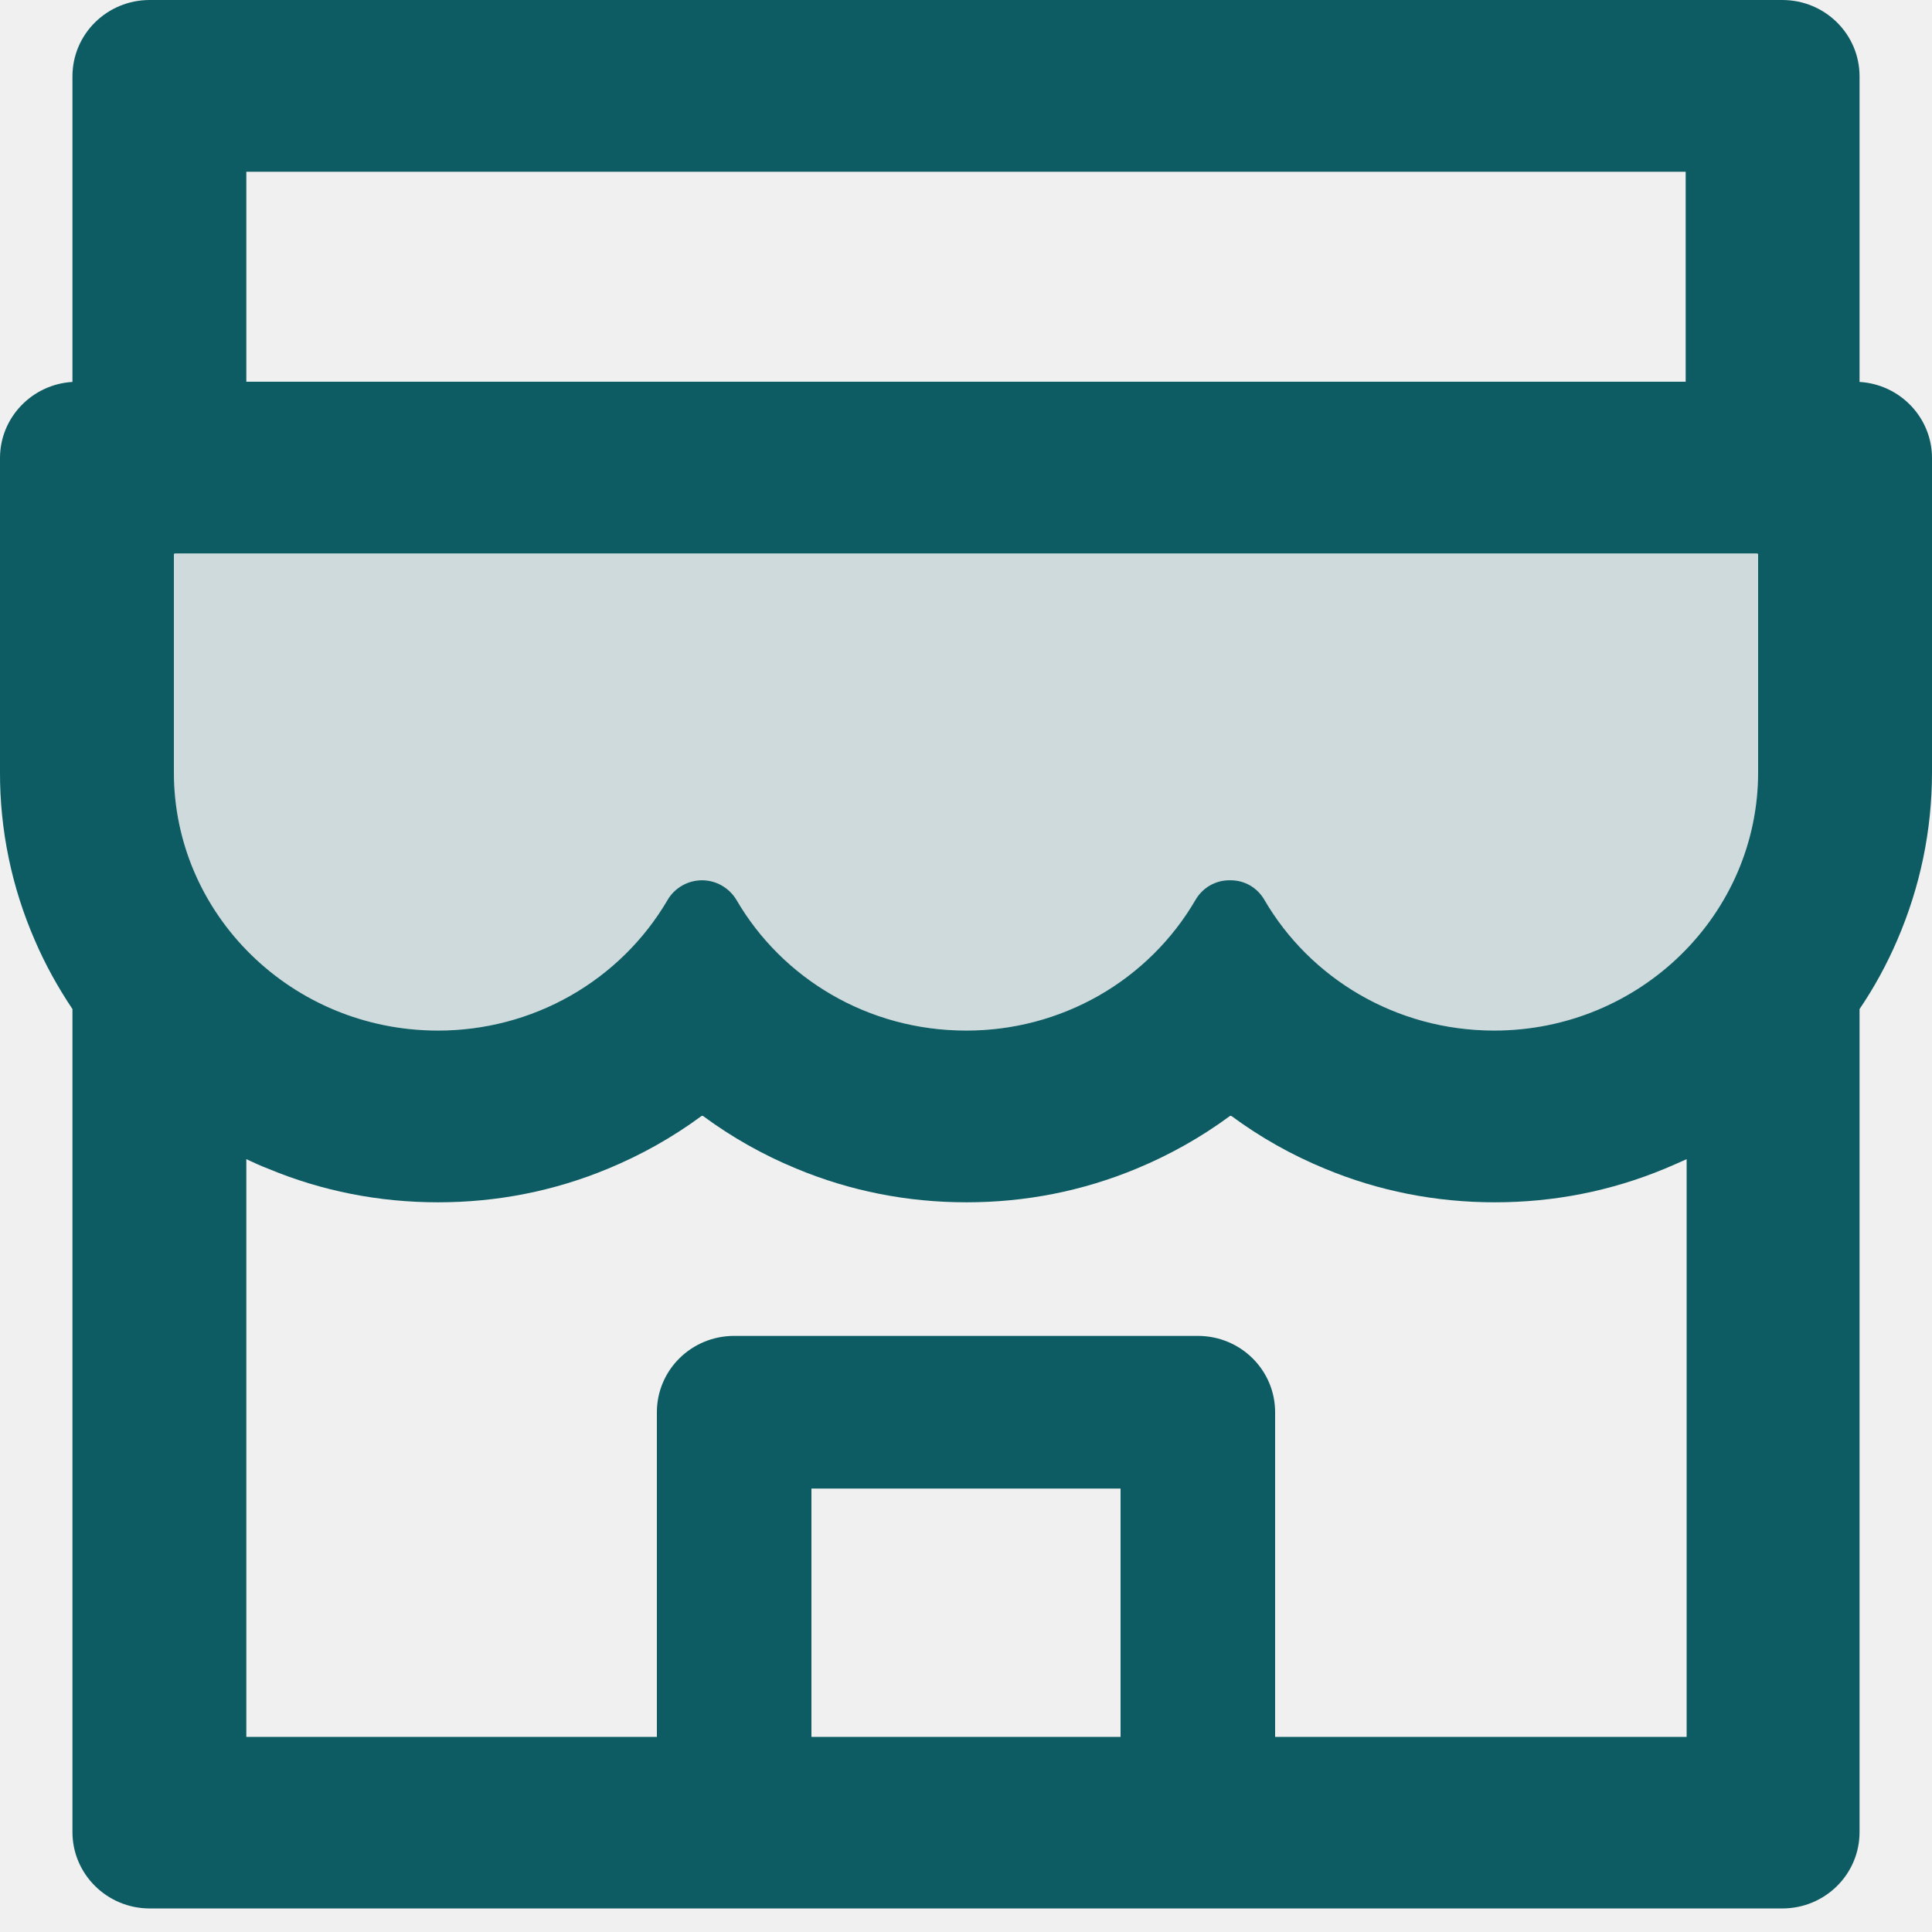
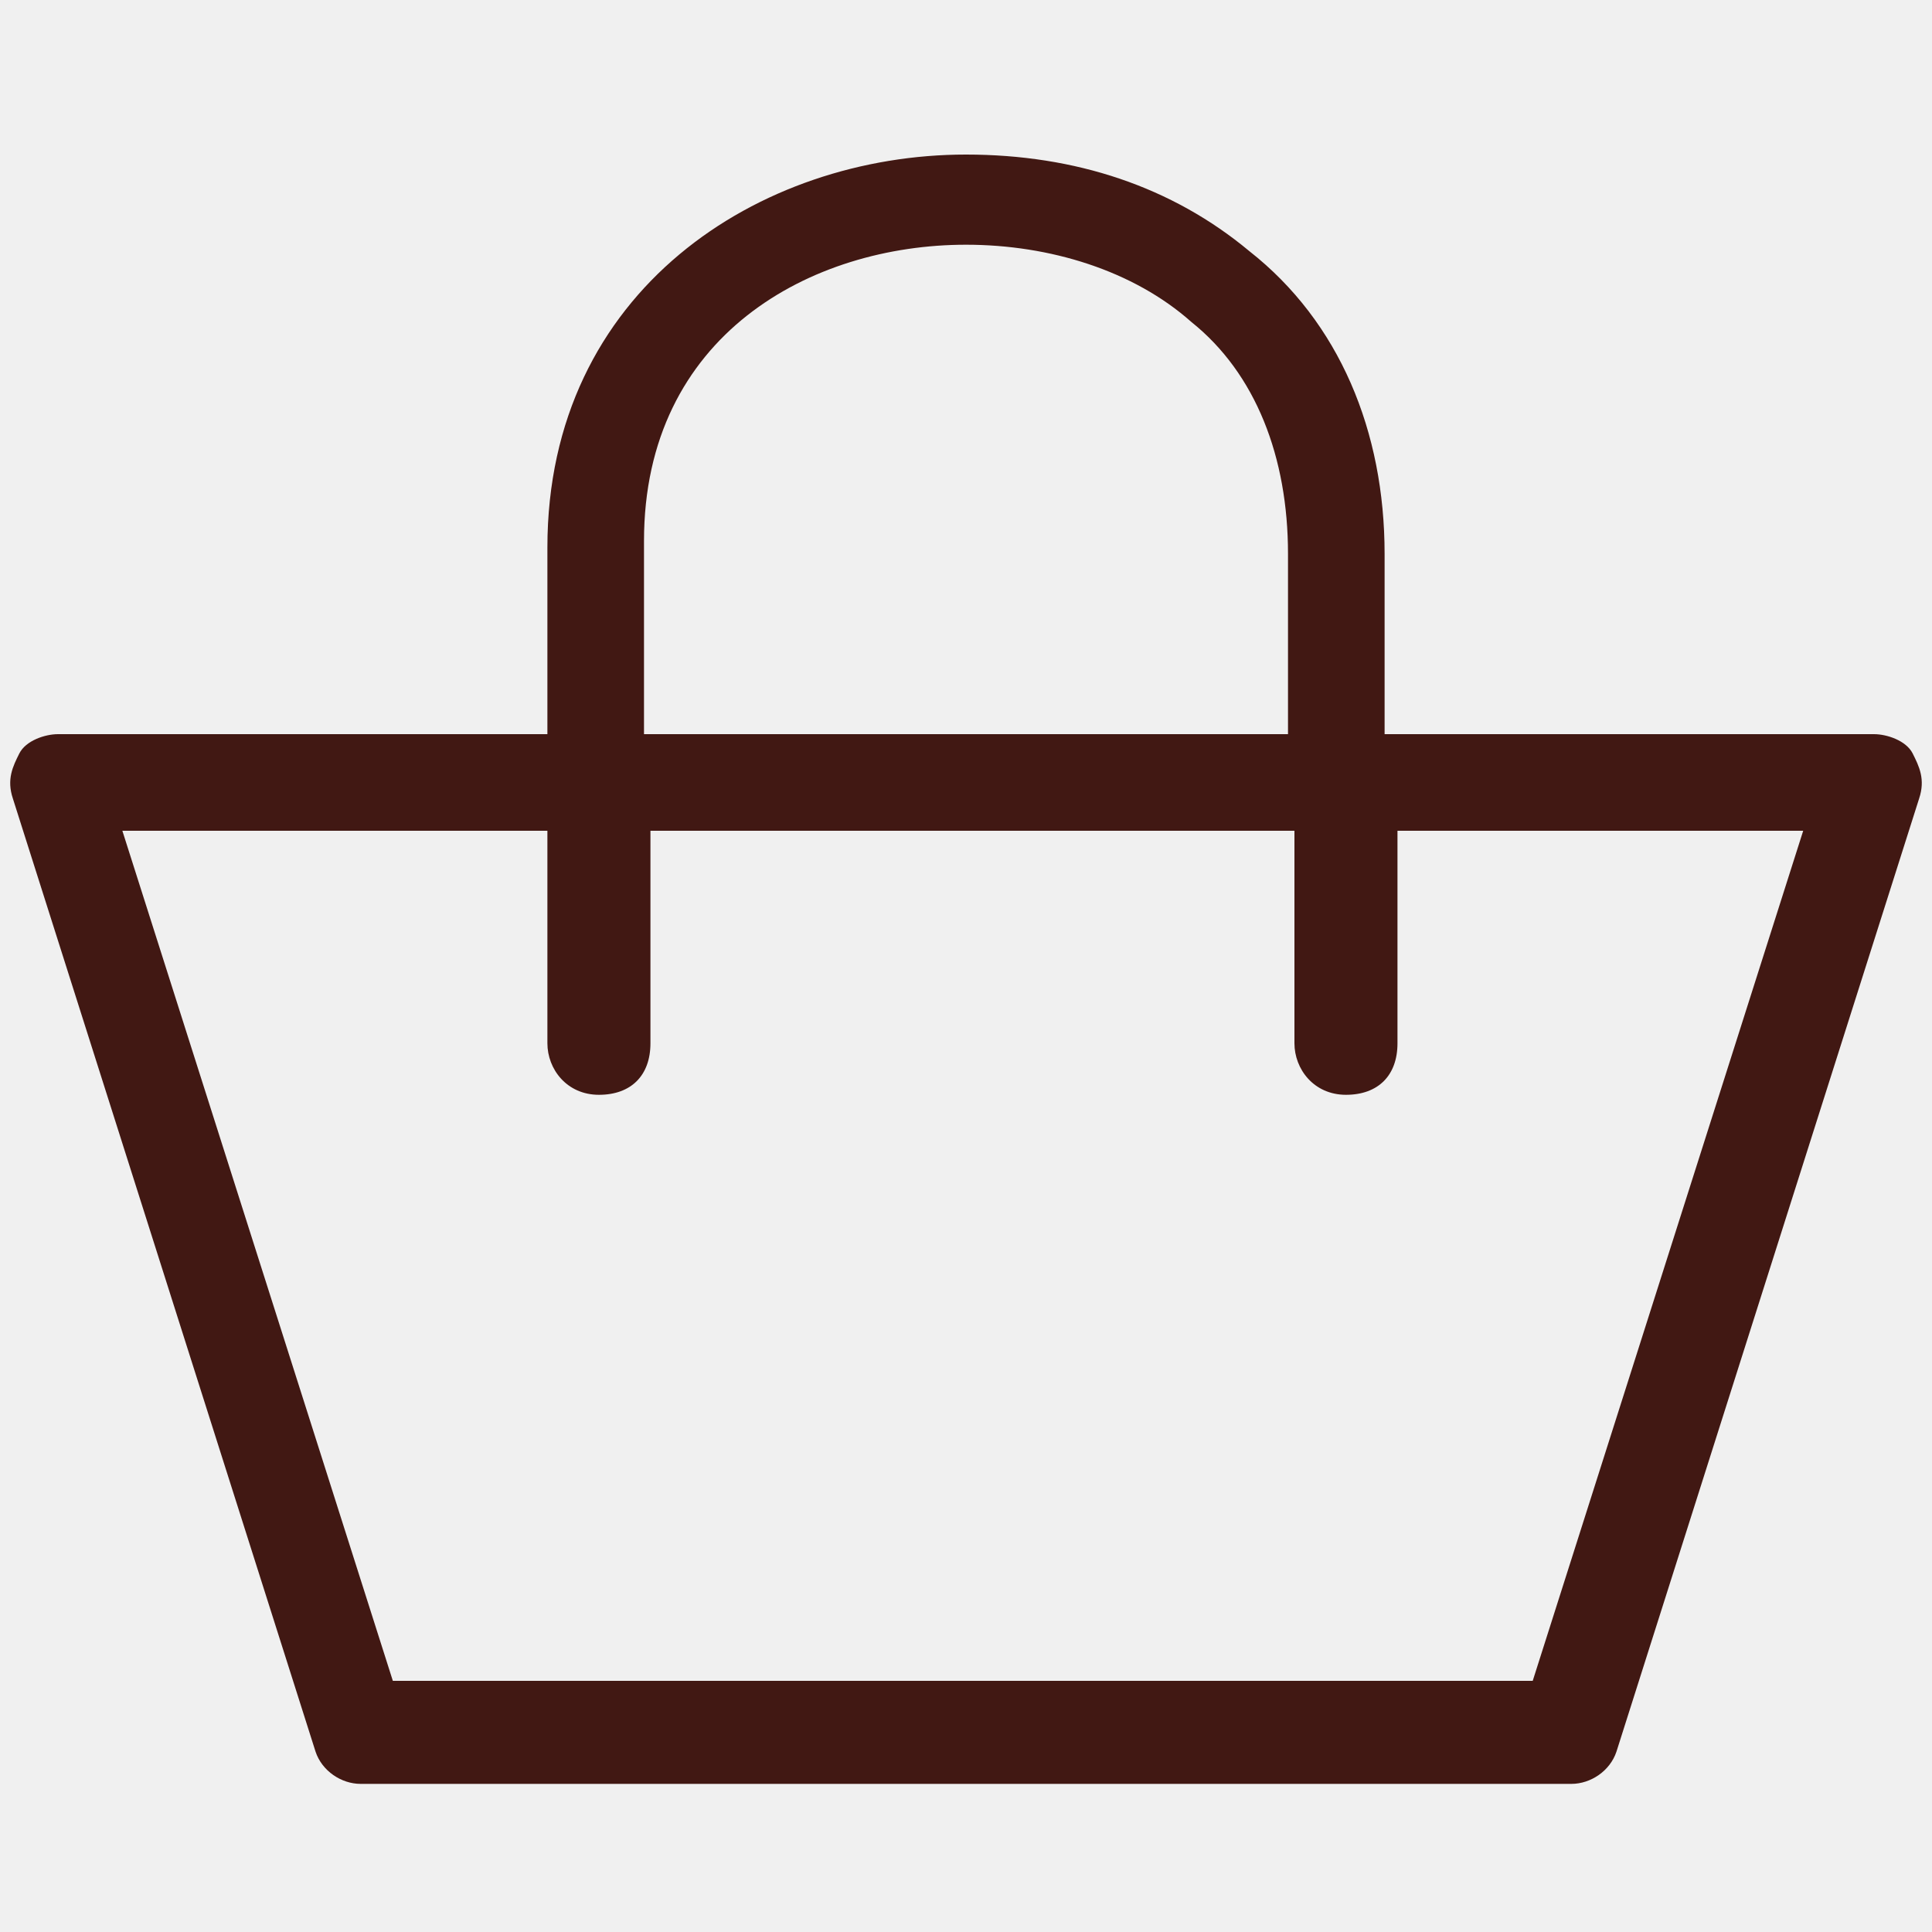
- <svg xmlns="http://www.w3.org/2000/svg" width="48" height="48" viewBox="0 0 48 48" fill="none">
-   <g clip-path="url(#clip0)">
-     <path opacity="0.15" d="M43.65 13.75H4.35C4.332 13.75 4.32 13.762 4.32 13.78V19.185C4.32 22.729 7.26 25.604 10.878 25.604C13.32 25.604 15.45 24.3 16.584 22.362C16.758 22.059 17.088 21.87 17.442 21.87C17.796 21.87 18.12 22.059 18.3 22.362C19.428 24.3 21.558 25.604 24 25.604C26.448 25.604 28.584 24.294 29.706 22.35C29.88 22.053 30.198 21.87 30.54 21.87H30.576C30.924 21.87 31.236 22.053 31.41 22.35C32.538 24.294 34.674 25.604 37.122 25.604C40.74 25.604 43.68 22.729 43.68 19.185V13.78C43.68 13.762 43.668 13.75 43.65 13.75Z" fill="#0D5C63" />
-     <path d="M46.2 9.489V1.897C46.2 0.848 45.342 0 44.28 0H3.72C2.658 0 1.8 0.848 1.8 1.897V9.489C0.798 9.548 3.71756e-05 10.372 3.71756e-05 11.38V19.185C-0.004 20.62 0.29 22.04 0.864 23.358C1.122 23.962 1.44 24.531 1.8 25.07V45.518C1.8 46.561 2.658 47.415 3.72 47.415H44.28C45.342 47.415 46.2 46.567 46.2 45.518V25.07C46.566 24.53 46.879 23.956 47.136 23.358C47.706 22.036 48 20.631 48 19.185V11.38C48 10.372 47.202 9.548 46.2 9.489ZM6.12 4.267H41.88V9.483H6.12V4.267ZM27.84 43.153H20.16V36.983H27.84V43.153ZM41.904 43.153H31.68V35.087C31.68 34.038 30.822 33.19 29.76 33.19H18.24C17.178 33.19 16.32 34.038 16.32 35.087V43.153H6.12V28.799C6.294 28.881 6.474 28.964 6.66 29.035C7.998 29.593 9.42 29.871 10.884 29.871C12.348 29.871 13.764 29.593 15.108 29.035C15.936 28.692 16.716 28.253 17.43 27.726C17.442 27.72 17.454 27.72 17.466 27.726C18.182 28.255 18.962 28.695 19.788 29.035C21.126 29.593 22.548 29.871 24.012 29.871C25.476 29.871 26.892 29.593 28.236 29.035C29.064 28.692 29.844 28.253 30.558 27.726C30.57 27.72 30.582 27.72 30.594 27.726C31.31 28.255 32.09 28.695 32.916 29.035C34.254 29.593 35.676 29.871 37.14 29.871C38.604 29.871 40.02 29.593 41.364 29.035C41.544 28.959 41.724 28.881 41.904 28.799V43.153ZM43.68 19.185C43.68 22.729 40.74 25.604 37.122 25.604C34.674 25.604 32.538 24.294 31.41 22.35C31.236 22.054 30.924 21.87 30.576 21.87H30.54C30.198 21.87 29.88 22.054 29.706 22.35C29.13 23.342 28.299 24.165 27.297 24.737C26.295 25.308 25.157 25.607 24 25.604C21.558 25.604 19.428 24.3 18.3 22.362C18.12 22.06 17.796 21.87 17.442 21.87C17.088 21.87 16.758 22.06 16.584 22.362C16.005 23.35 15.173 24.169 14.171 24.739C13.169 25.308 12.034 25.606 10.878 25.604C7.26 25.604 4.32 22.729 4.32 19.185V13.78C4.32 13.762 4.332 13.75 4.35 13.75H43.65C43.668 13.75 43.68 13.762 43.68 13.78V19.185Z" fill="#0D5C63" />
-   </g>
-   <defs>
-     <clipPath id="clip0">
-       <rect width="48" height="47.415" fill="white" />
-     </clipPath>
-   </defs>
+ <svg xmlns="http://www.w3.org/2000/svg" enable-background="new 0 0 30 30" height="30px" id="Capa_1" version="1.1" viewBox="0 0 30 30" width="30px" xml:space="preserve">
+   <path d="M29.7,11.7c-0.1-0.2-0.4-0.3-0.6-0.3h-7.6V8.6c0-1.9-0.7-3.6-2.1-4.7c-1.2-1-2.7-1.5-4.4-1.5  c-3.2,0-6.5,2.1-6.5,6.1v2.9H0.9c-0.2,0-0.5,0.1-0.6,0.3c-0.1,0.2-0.2,0.4-0.1,0.7l4.7,14.8c0.1,0.3,0.4,0.5,0.7,0.5h18.8  c0.3,0,0.6-0.2,0.7-0.5l4.7-14.8C29.9,12.1,29.8,11.9,29.7,11.7z M10,8.4c0-3.2,2.6-4.6,5-4.6c1.3,0,2.6,0.4,3.5,1.2  c1,0.8,1.5,2.1,1.5,3.6v2.8H10V8.4z M23.8,26.1H6.1L1.9,12.9h6.6v3.3c0,0.4,0.3,0.8,0.8,0.8s0.8-0.3,0.8-0.8v-3.3h10v3.3  c0,0.4,0.3,0.8,0.8,0.8s0.8-0.3,0.8-0.8v-3.3H28L23.8,26.1z" fill="#411813" />
</svg>
